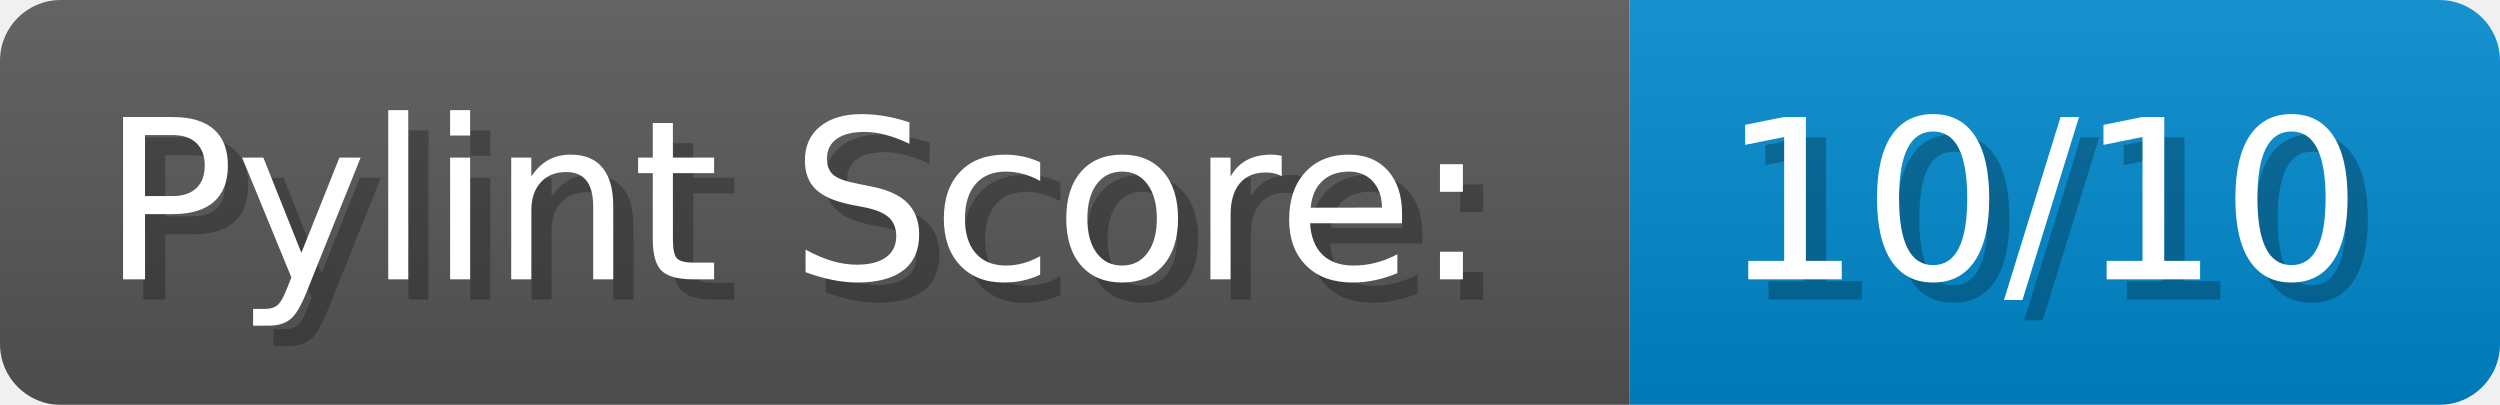
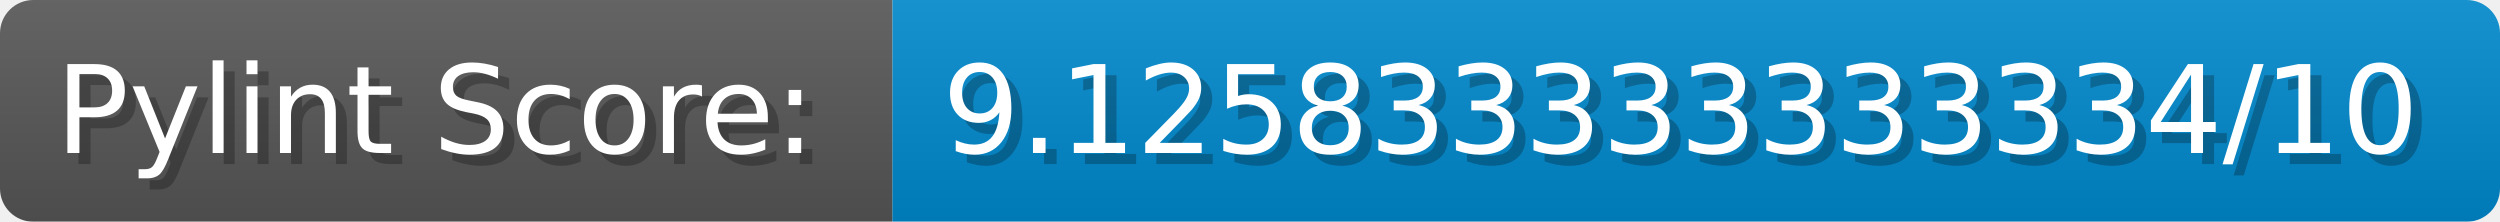
- <svg xmlns="http://www.w3.org/2000/svg" width="185.25" height="30" viewBox="0 0 1235 200" role="img" aria-label="Pylint Score:: 10/10">
+ <svg xmlns="http://www.w3.org/2000/svg" width="338.25" height="30" viewBox="0 0 2255 200" role="img" aria-label="Pylint Score:: 9.125833333333334/10">
  <linearGradient id="a" x2="0" y2="100%">
    <stop offset="0" stop-opacity=".1" stop-color="#EEE" />
    <stop offset="1" stop-opacity=".1" />
  </linearGradient>
  <mask id="m">
-     <rect width="1235" height="200" rx="30" fill="#FFF" />
+     <rect width="2255" height="200" rx="30" fill="#FFF" />
  </mask>
  <g mask="url(#m)">
    <rect width="805" height="200" fill="#555" />
-     <rect width="430" height="200" fill="#08C" x="805" />
-     <rect width="1235" height="200" fill="url(#a)" />
+     <rect width="1450" height="200" fill="#08C" x="805" />
+     <rect width="2255" height="200" fill="url(#a)" />
  </g>
  <g aria-hidden="true" fill="#fff" text-anchor="start" font-family="Verdana,DejaVu Sans,sans-serif" font-size="110">
    <text x="60" y="148" textLength="705" fill="#000" opacity="0.25">Pylint Score:</text>
    <text x="50" y="138" textLength="705">Pylint Score:</text>
-     <text x="860" y="148" textLength="330" fill="#000" opacity="0.25">10/10</text>
-     <text x="850" y="138" textLength="330">10/10</text>
+     <text x="860" y="148" textLength="1350" fill="#000" opacity="0.25">9.125833333333334/10</text>
+     <text x="850" y="138" textLength="1350">9.125833333333334/10</text>
  </g>
</svg>
